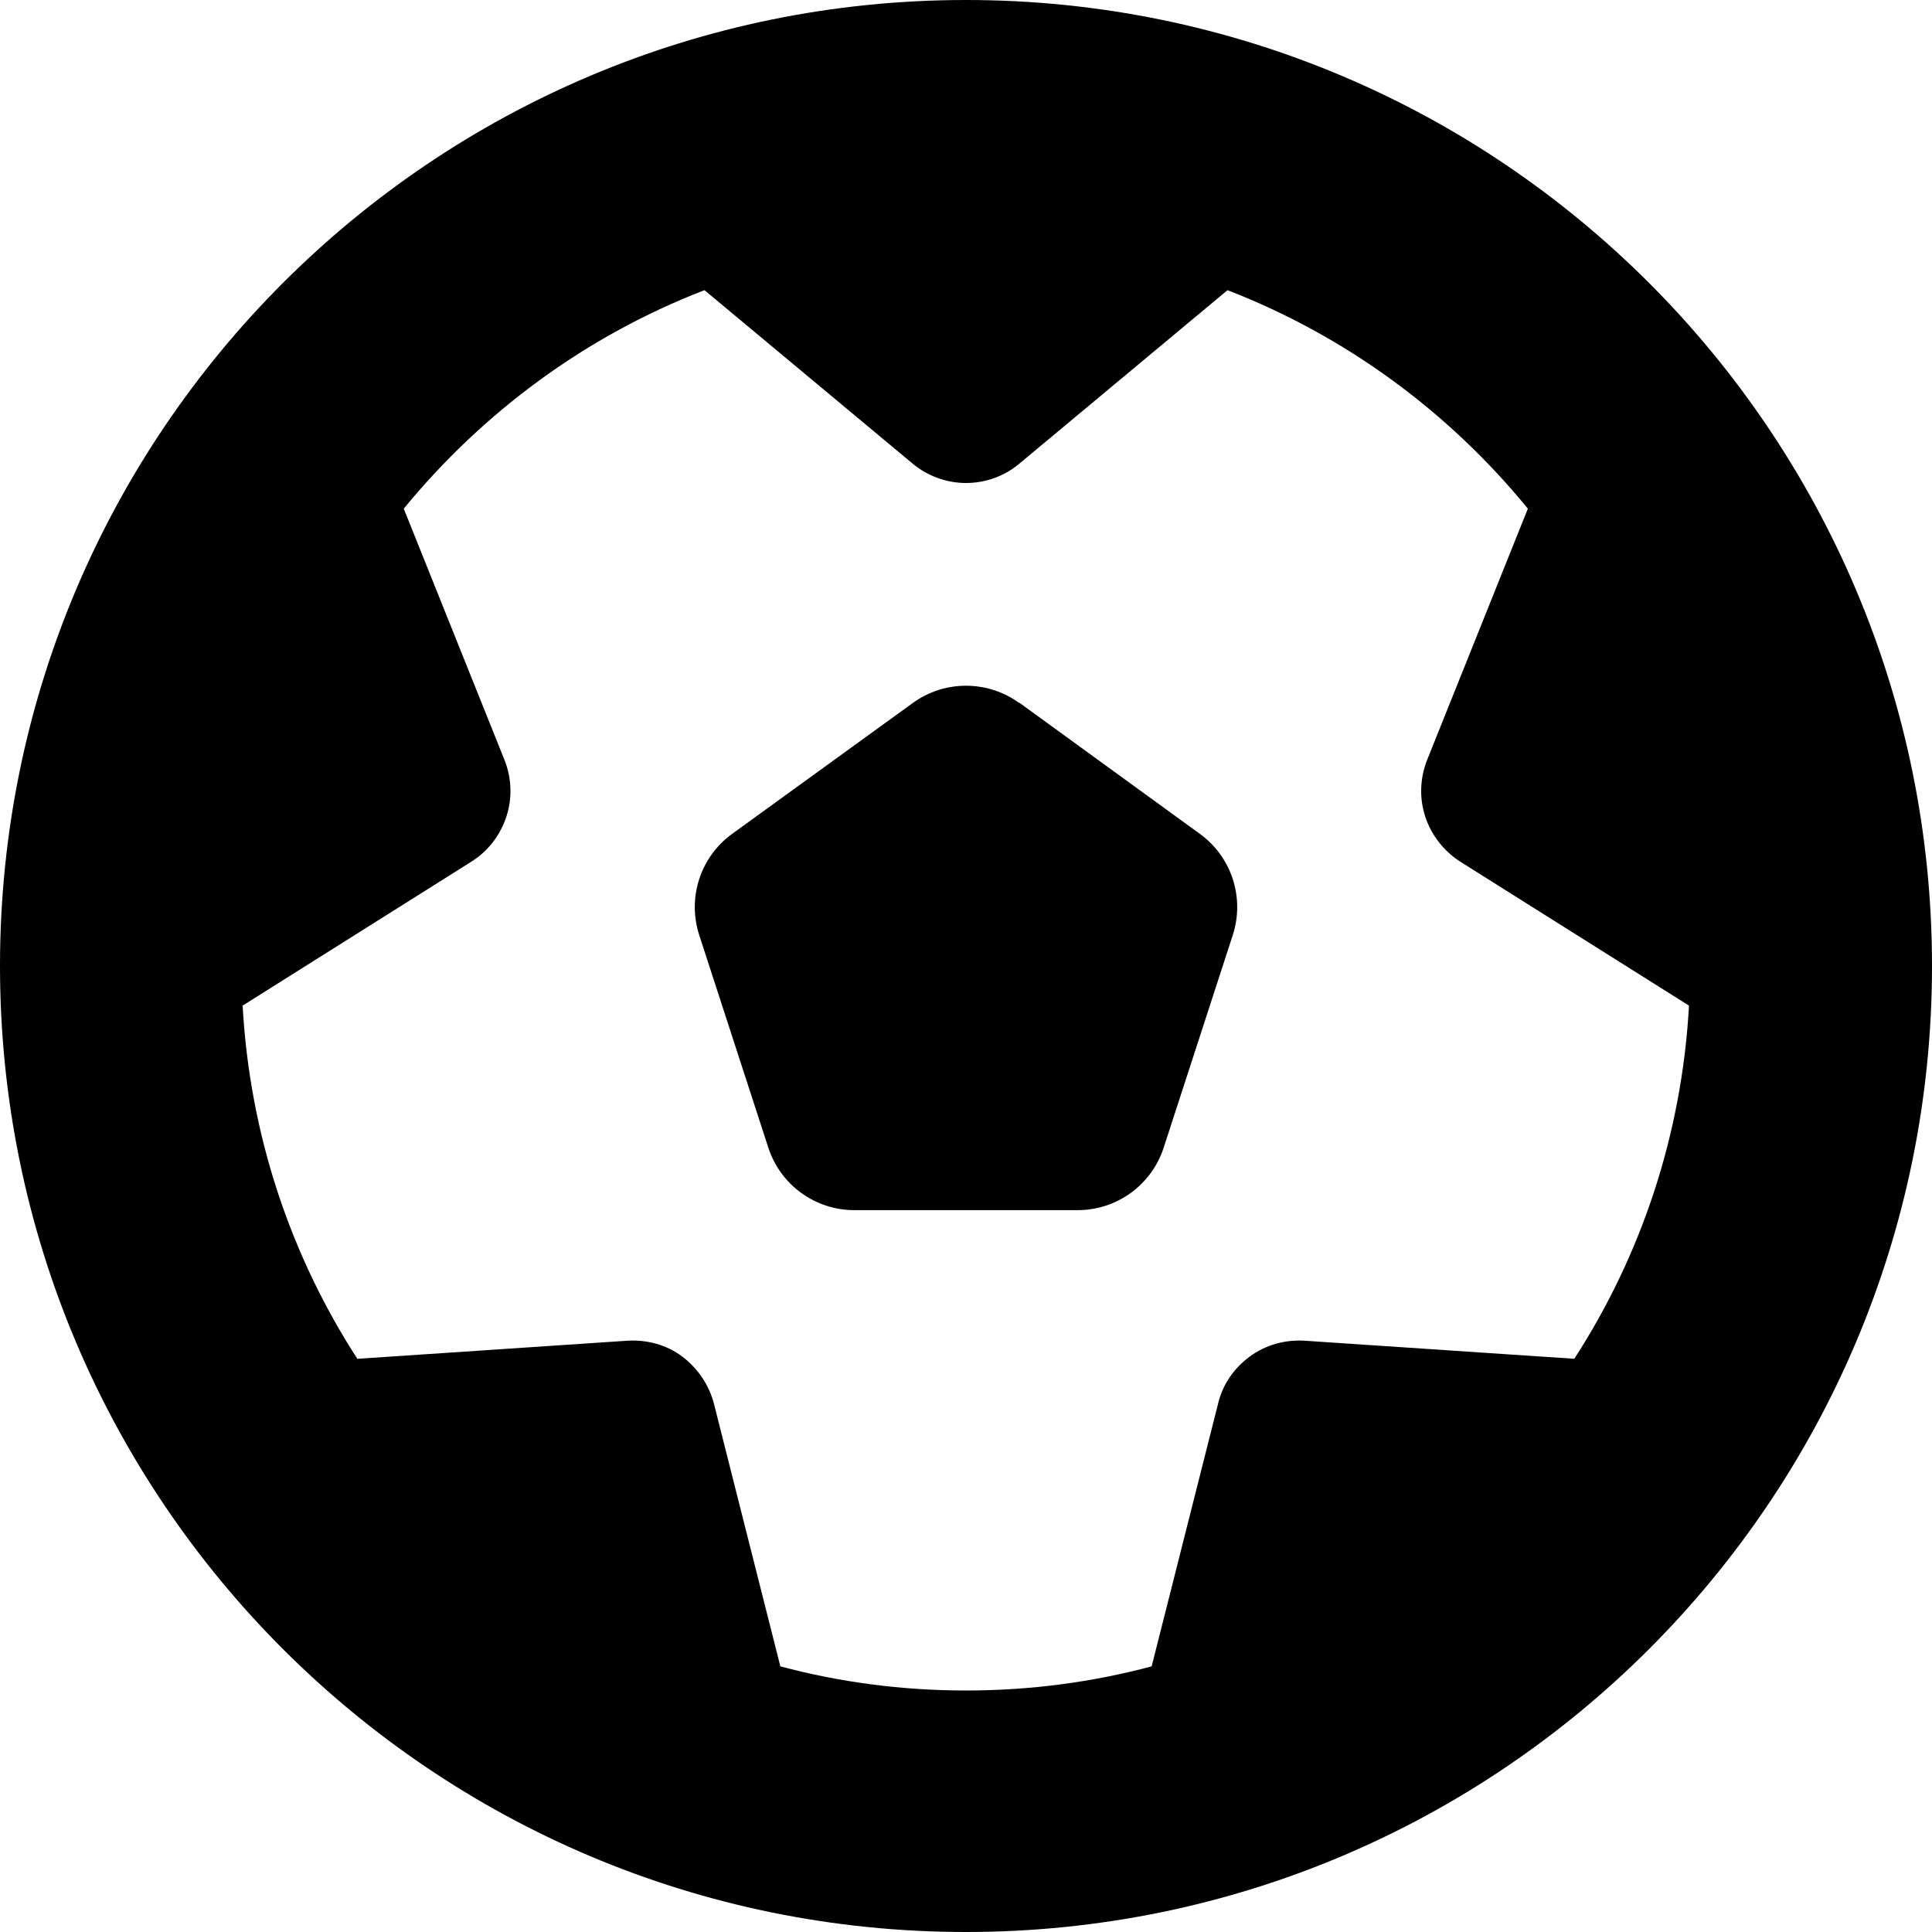
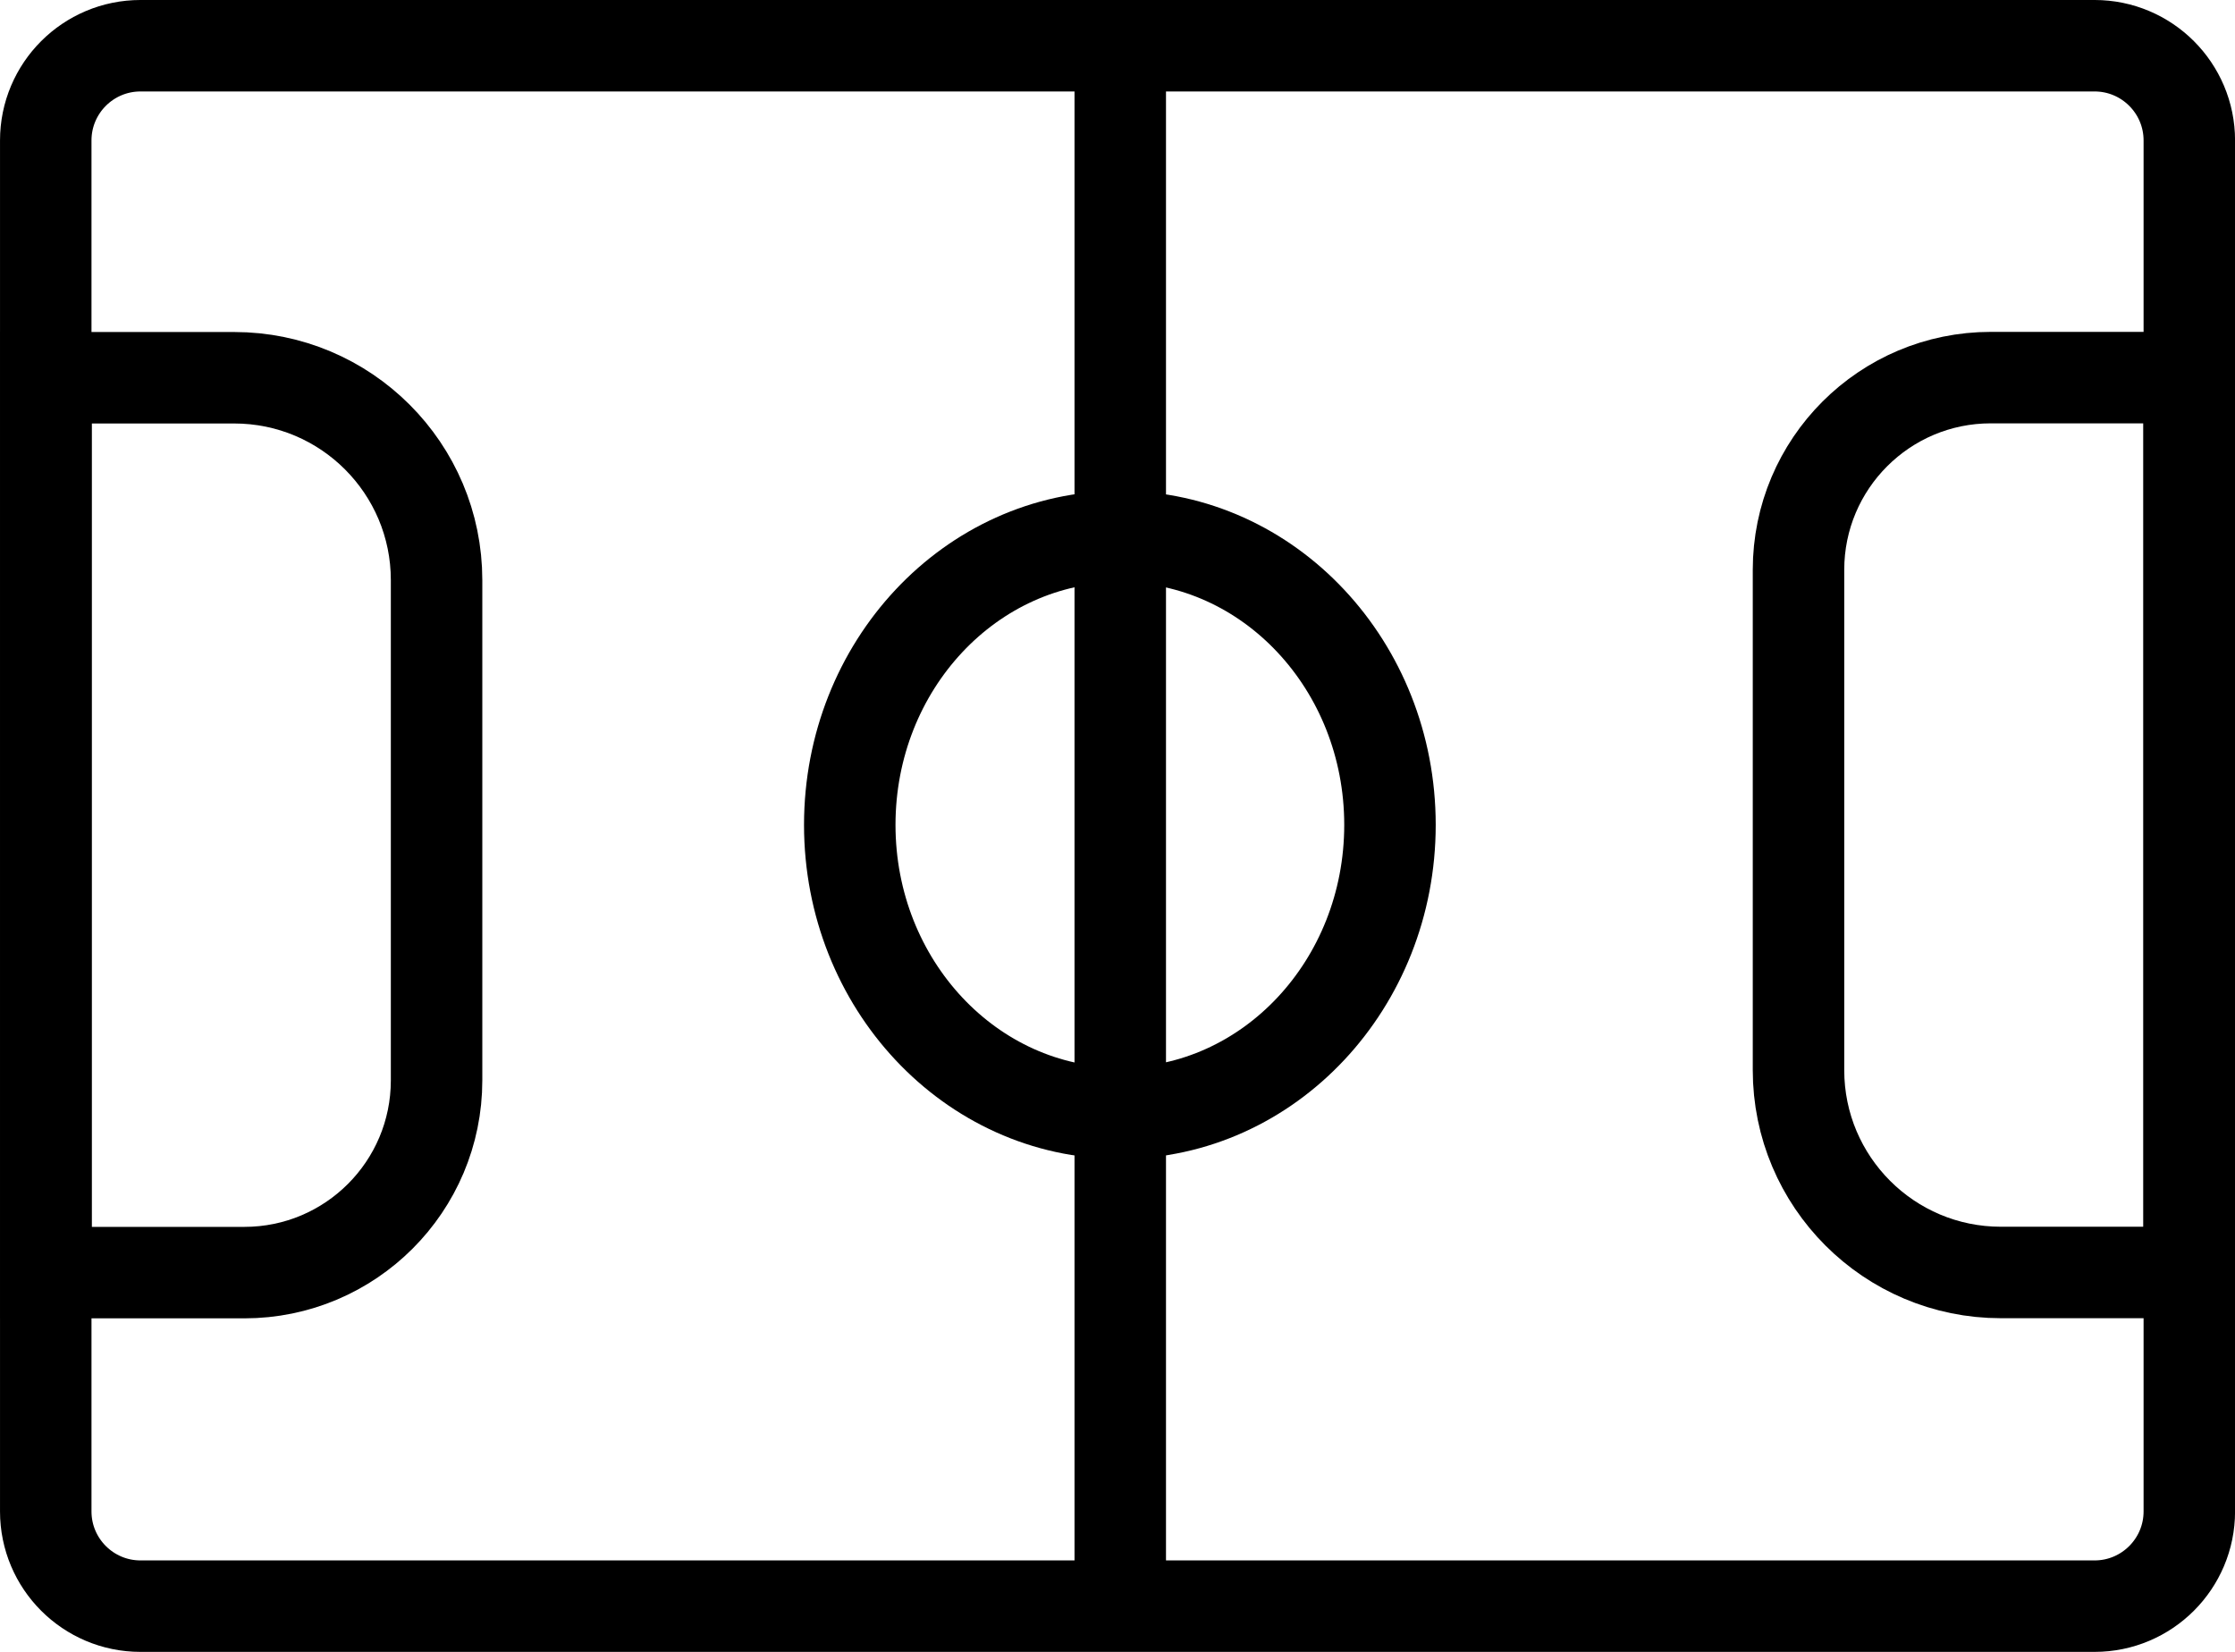
- <svg xmlns="http://www.w3.org/2000/svg" viewBox="0 0 512 512">
-   <path d="M417.3 360.1l-71.6-4.8c-5.2-.3-10.3 1.1-14.5 4.2s-7.2 7.4-8.4 12.5l-17.6 69.6C289.5 445.8 273 448 256 448s-33.5-2.2-49.2-6.4L189.2 372c-1.3-5-4.3-9.4-8.4-12.5s-9.3-4.5-14.5-4.2l-71.6 4.8c-17.6-27.2-28.5-59.2-30.4-93.6L125 228.3c4.4-2.8 7.6-7 9.2-11.9s1.4-10.2-.5-15l-26.7-66.6C128 109.2 155.3 89 186.7 76.9l55.2 46c4 3.3 9 5.1 14.1 5.1s10.2-1.8 14.1-5.1l55.2-46c31.3 12.1 58.7 32.3 79.6 57.9l-26.7 66.6c-1.9 4.8-2.1 10.1-.5 15s4.9 9.1 9.2 11.9l60.7 38.2c-1.9 34.4-12.8 66.4-30.4 93.6zM256 512A256 256 0 1 0 256 0a256 256 0 1 0 0 512zm14.1-325.7c-8.4-6.1-19.8-6.1-28.2 0L194 221c-8.4 6.1-11.9 16.9-8.7 26.8l18.3 56.3c3.2 9.9 12.4 16.6 22.8 16.6l59.2 0c10.4 0 19.6-6.7 22.8-16.6l18.3-56.3c3.2-9.9-.3-20.7-8.7-26.8l-47.9-34.8z" />
+ <svg xmlns="http://www.w3.org/2000/svg" width="51.724mm" height="38.231mm" viewBox="0 0 51.724 38.231" version="1.1" id="svg1" xml:space="preserve">
+   <defs id="defs1" />
+   <g id="layer3" transform="translate(-11.33621,3.089296)">
+     <rect style="opacity:1;fill:#756e1a;fill-opacity:0;stroke:#000000;stroke-width:2.117;stroke-miterlimit:4;stroke-dasharray:none;stroke-opacity:1" id="rect24" width="49.608" height="36.115" x="12.395" y="-2.031" rx="2.193" />
+     <path style="fill:none;stroke:#000000;stroke-width:2.117;stroke-linecap:butt;stroke-linejoin:miter;stroke-dasharray:none;stroke-opacity:1" d="M 37.262,-2.001 V 34.457" id="path24" />
+     <ellipse style="opacity:1;fill:none;fill-opacity:1;stroke:#000000;stroke-width:2.117;stroke-linejoin:bevel;stroke-miterlimit:4;stroke-dasharray:none;stroke-opacity:1" id="path841" cx="37.253" cy="16.002" rx="6.251" ry="6.672" />
+     <path style="fill:none;fill-opacity:1;stroke:#000000;stroke-width:2.117;stroke-linejoin:miter;stroke-miterlimit:4;stroke-dasharray:none;stroke-opacity:1" id="rect7-1" width="9.038" height="20.711" x="-1.475" y="26.869" rx="0" ry="0" d="m -1.475,26.869 h 4.354 a 4.684,4.684 45 0 1 4.684,4.684 v 11.577 a 4.45,4.45 135 0 1 -4.45,4.45 h -4.588 z" transform="translate(13.87671,-21.21554)" />
+     <path style="fill:none;fill-opacity:1;stroke:#000000;stroke-width:2.117;stroke-linejoin:miter;stroke-miterlimit:4;stroke-dasharray:none;stroke-opacity:1" id="rect7-1-1" width="9.038" height="20.711" x="-1.475" y="26.869" rx="0" ry="0" d="m -1.475,26.869 h 4.354 a 4.684,4.684 45 0 1 4.684,4.684 v 11.577 a 4.45,4.45 135 0 1 -4.45,4.45 h -4.588 z" transform="rotate(180,30.26071,26.61511)" />
+   </g>
</svg>
